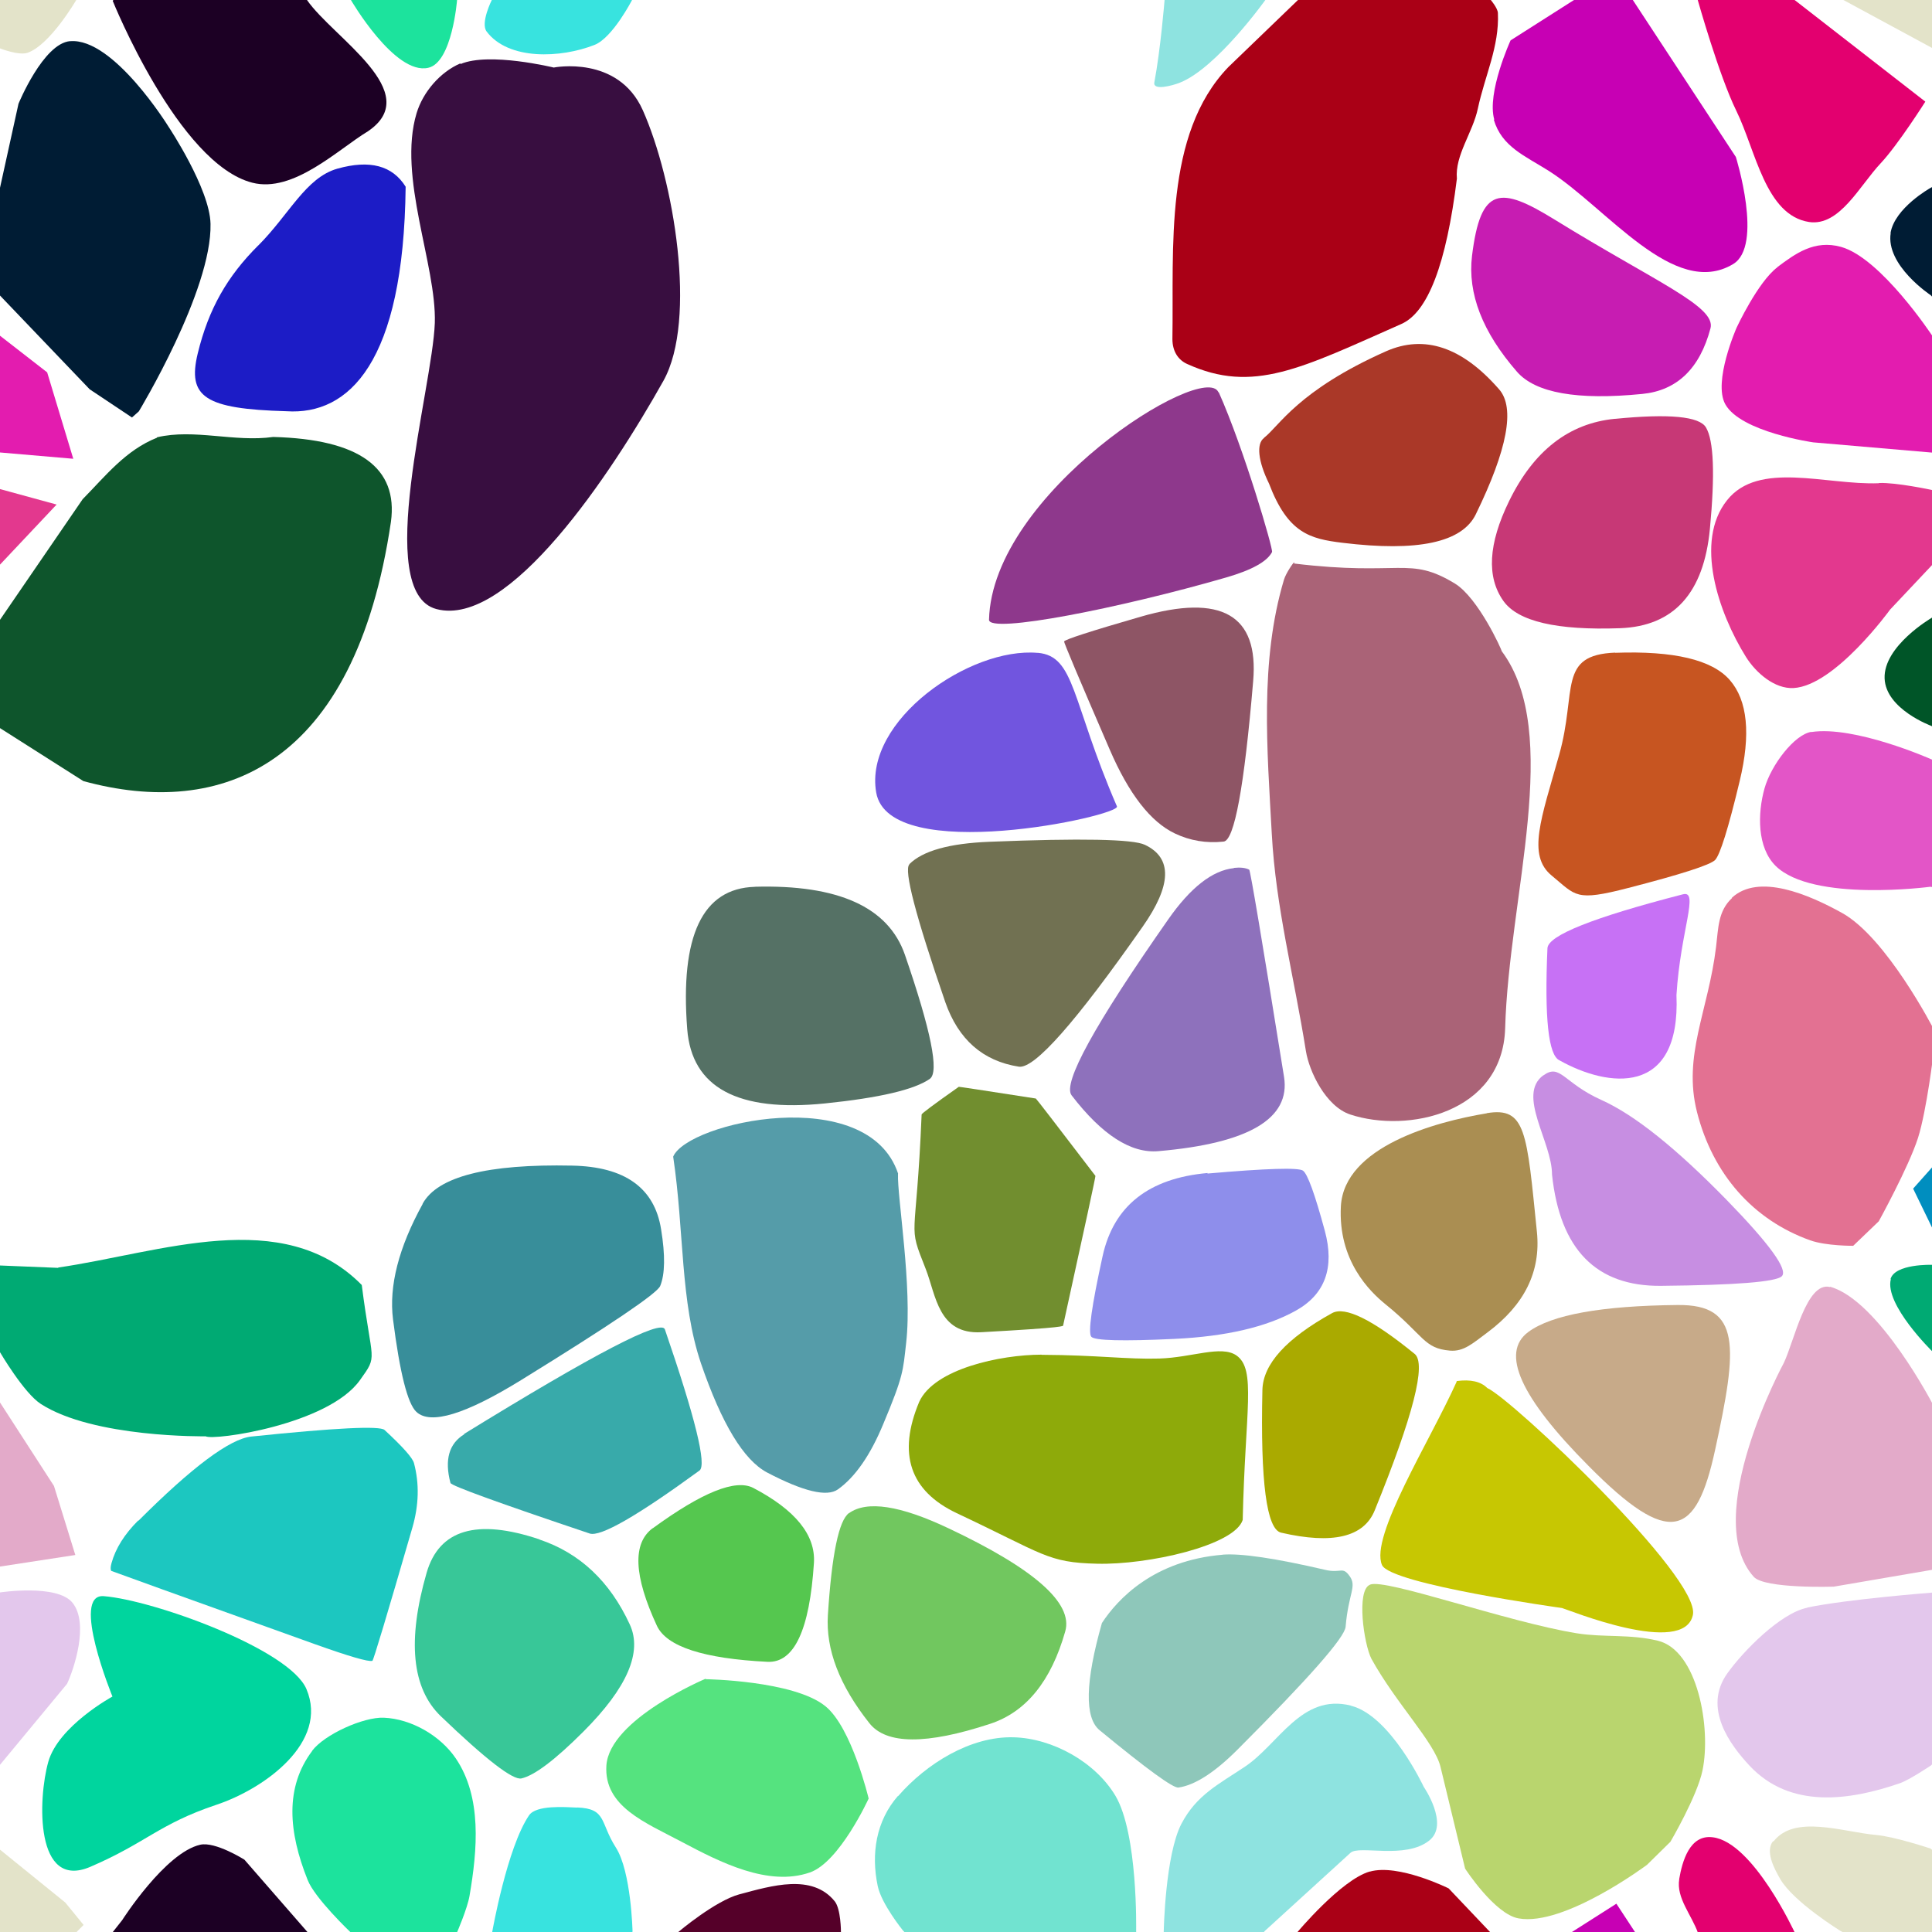
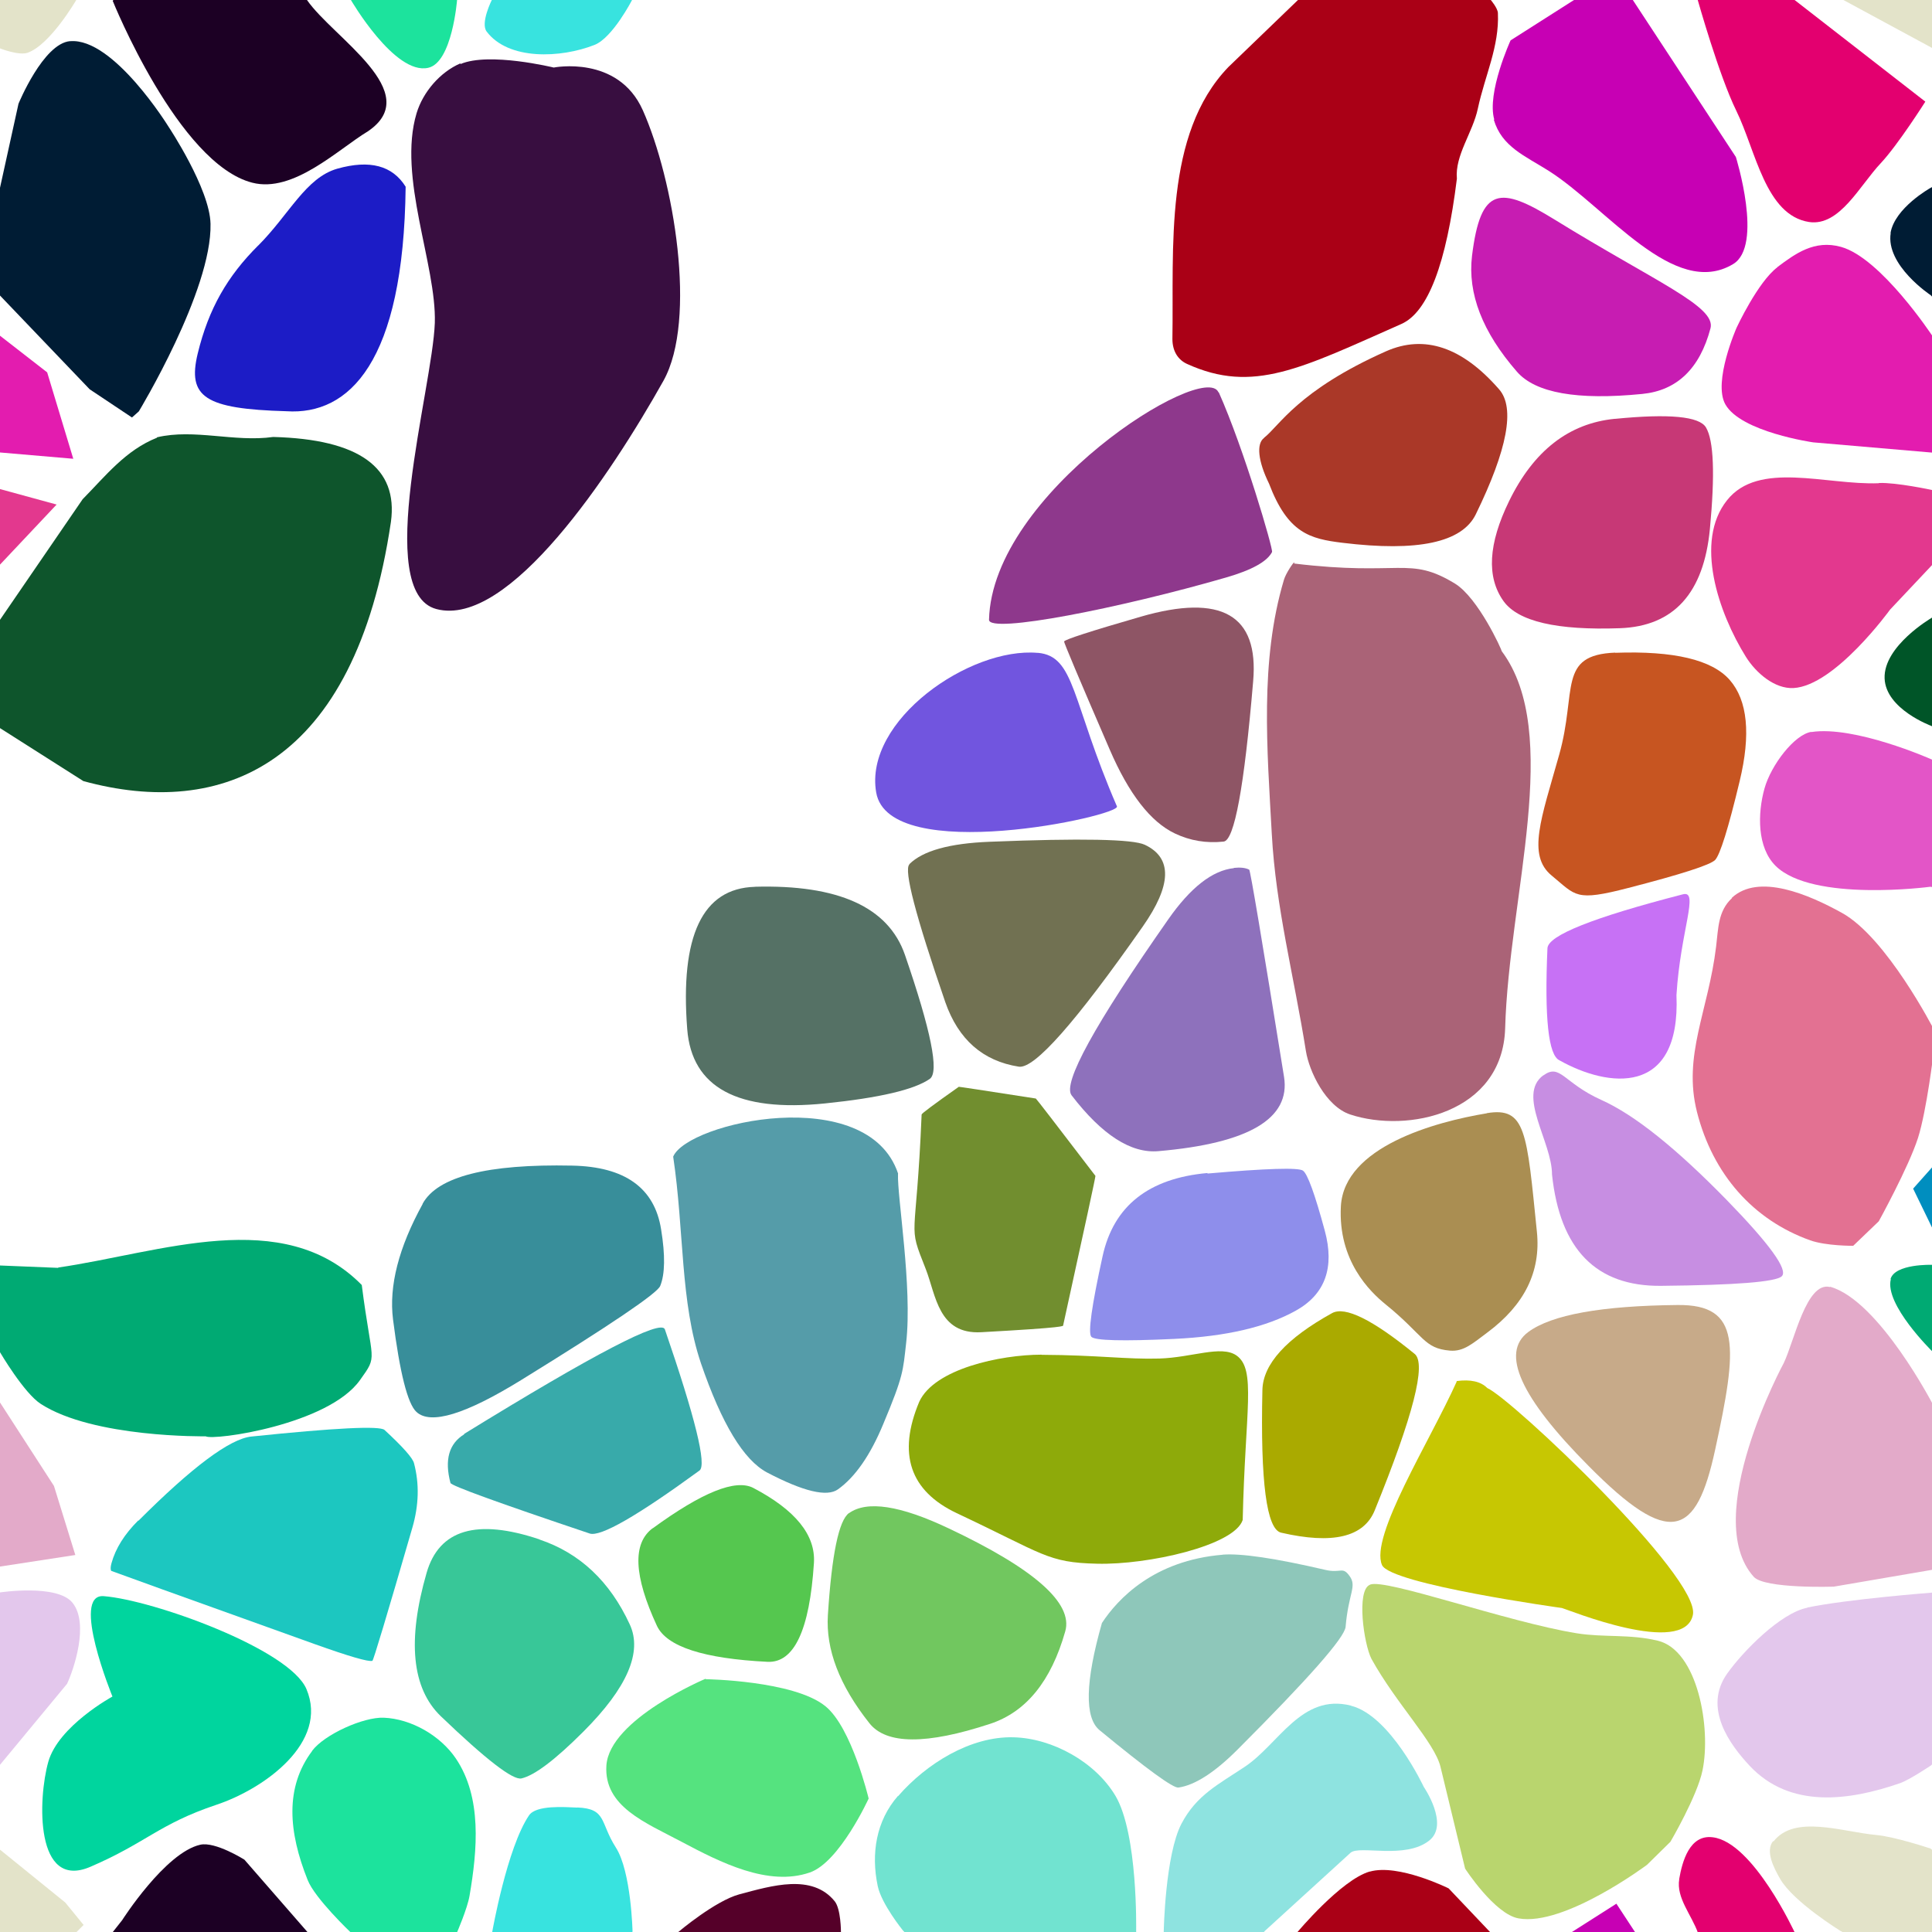
<svg xmlns="http://www.w3.org/2000/svg" width="512px" height="512px" contentScriptType="text/ecmascript" contentStyleType="text/css" version="1.1" viewBox="0 0 512 512">
  <g class="voronoi" stroke-width=".5">
    <path d="m-13.2 126 28.2 7.71-26 27.6-25.6 20.8-12.6-8.24-3.62-33.7z" fill="#e3388e" />
    <path d="m18.6 10.9c-7.15 0.59-13.7 16.6-13.7 16.6l-4.93 22.4-18 9.57 41.8 43.7 11.2 7.47 1.82-1.62s19.4-32 19-49.7c-0.194-9.33-11.1-25.7-11.1-25.7s-14.6-23.7-26.1-22.7z" fill="#001c34" />
    <path d="m122 16.8c-5.37 2.31-9.9 7.58-11.6 13.2-5.08 16.9 5.31 40.2 4.83 55.6-0.633 17.5-16.4 71.3 0.395 75.8 19.2 5.13 46.3-35.7 60.2-60.5 9.01-16.2 2.72-53.3-5.48-71.7-6.57-14.7-23.6-11.3-23.6-11.3s-17.1-4.18-24.7-0.928z" fill="#380e40" />
    <path d="m-41.1 70.8 11-5.22 42.6 33.1 6.92 22.9-51-4.39-23.3-10.1 3-20.3z" fill="#e31caf" />
    <path d="m86.9-50 14.6-13.7 19.3 17.6 5.01 36.9-4.68 9.17s-1.28 16.6-7.65 18c-8.88 2.02-20.5-18-20.5-18l-12.5-9.53z" fill="#1ce39d" />
    <path d="m41.6 116c-8.32 3.31-13.6 10.1-19.7 16.3l-22 32.1-20.6 15.4 42.8 27.2c36.6 10 71.9-3.74 81.5-68.7 1.96-14.4-8.44-21.9-31.2-22.5-10.3 1.44-20.9-2.25-30.8 0.09z" fill="#0e552c" />
    <path d="m144-36 38.5 18.1-15 17.9s-5.14 10-9.94 11.9c-8.93 3.52-22.8 4.14-28.6-3.55-1.69-2.26 1.37-8.35 1.37-8.35l5.04-30.8z" fill="#38e3df" />
    <path d="m29.9 0.189 0.149-0.189 2.32-2.94 20.7-20 11.7 3.96 16.6 19c6.91 10 31.4 24.5 16.1 34.8-7.88 4.76-19.7 16.4-30.6 13.6-19.6-4.98-37-48.2-37-48.2z" fill="#1c0024" />
    <path d="m-54.2-37.1 39.9 3.59 31.6 25.6 4.85 5.94-1.93 1.95s-6.91 11.9-12.9 14c-2.35 0.814-7.36-1.17-7.36-1.17l-50.2-27.1z" fill="#e3e3c9" />
    <path d="m68.4 65.1c8.29-8.29 12.6-18 21-20.4 8.61-2.42 14.6-0.829 18.1 4.78-0.507 46.6-15 60.6-31.6 59.5-21.6-0.611-26.3-3.73-23.5-15.3 2.89-11.9 7.88-20.5 16-28.6z" fill="#1c1cc6" />
    <path d="m276 359c-10.9 0.021-28.4 3.75-32.4 12.5-5.78 13.8-2.47 23.6 9.93 29.5 23.2 10.9 24 13.1 37.2 13.4 13.4 0.352 36.4-4.78 38.6-11.6 0.653-29.1 3.64-39.9-1.67-43.6-4.04-2.78-11.8 0.563-20.4 0.825-8.62 0.261-16.4-0.917-31.2-0.987z" fill="#8eaa0a" />
    <path d="m458-37.1 39.9 3.59 31.6 25.6 4.85 5.94-17.3 17.4-55.1-29.8z" fill="#e3e3c9" />
    <path d="m27.5 423c-8.88-0.721 2.3 26.6 2.3 26.6s-14.3 7.77-17 17.3c-2.76 9.77-3.58 34.2 11.2 27.8 14.8-6.37 18.1-11.3 33.3-16.4 12.8-4.25 29.9-16.6 23.9-30.7-4.53-10.6-40.7-23.6-53.7-24.6z" fill="#00d59e" />
    <path d="m479 426c10.8-2.22 32.8-3.92 32.8-3.92l18.6-2.48 2.17 0.445 0.978 25.5-21.8 22.3s-5.73 3.85-8.26 4.73c-13.5 4.66-29.1 6.8-39.8-4.61-5.16-5.52-12.5-15.3-5.93-24.5 4.16-5.85 14.1-16 21.2-17.4z" fill="#e3c7ec" />
    <path d="m358 452c-13.1-3.29-19.1 10.2-28.1 16.2-7.07 4.72-12.8 7.51-16.8 15.1-4.31 8.28-4.69 28.4-4.69 28.4l-0.707 16.7 14.4-1.89 13.1-14.8 22.7-20.7c2.31-2.11 14.5 1.86 20.9-3.28 5.33-4.28-1.5-14.2-1.5-14.2s-8.83-18.9-19.3-21.5z" fill="#8ee3e0" />
    <path d="m445-14.3 30.2 14 0.43 0.334 34.6 26.9s-7.21 11.4-11.8 16.3c-5.62 5.96-10.9 16.8-19 15.6-11.6-1.79-14.1-18.9-19.3-29.5-4.56-9.27-10.2-29.3-10.2-29.3z" fill="#e3006f" />
    <path d="m507 315 11.3-12.7 25.7-8.73 24.8 23-13 25.3-42-12.8-1.68-3.53z" fill="#008ebf" />
    <path d="m470 488c5.6-7.2 18.2-2.53 27.3-1.7 4.89 0.449 14.3 3.58 14.3 3.58l17.3 14 4.85 5.94-17.3 17.4-28.7-15.5s-12.5-7.7-16-13.8c-1.69-2.94-3.96-7.32-1.88-9.99z" fill="#e3e3c9" />
-     <path d="m318-32.9 34.7 13.3-17.3 19.5s-12.9 18.1-22.7 22c-2.1 0.841-7.22 2.17-6.79-0.059 1.65-8.66 2.72-21.9 2.72-21.9l1.18-28z" fill="#8ee3e0" />
    <path d="m533 148 16.4 59.2-1.36 0.59-14-1.31-22.2-14.1s-12.1-4.42-12.4-12.6c-0.326-8.58 12.4-16 12.4-16z" fill="#005528" />
    <path d="m15.5 336-15.5-0.633-12.9-3.52 12.9 26.5s6.32 10.8 10.8 13.7c14 9.06 43.7 8.59 43.7 8.59 2.11 1.2 32.5-3.06 40.9-14.9 4.89-6.84 3.14-4.18 0.471-25.2-20.9-21.2-53.4-8.54-80.5-4.62z" fill="#00aa73" />
    <path d="m485 341c13 3.63 27.4 31.5 27.4 31.5l14.3 22.1 5.66 18.3-20 3.06-26.4 4.52s-18.3 0.607-21.2-2.61c-14.2-15.8 7.98-56.7 7.98-56.7 2.8-5.92 6-21.6 12.2-20.1z" fill="#e3aac9" />
    <path d="m153 479c7.81 0.317 5.96 3.97 10.2 10.6 4.09 6.37 4.43 22.3 4.43 22.3l-9.94 11.9-28.6-3.55 1.37-8.35s3.91-22.2 9.73-30.8c1.89-2.8 9.44-2.21 12.8-2.07z" fill="#38e3df" />
    <path d="m393 543 7.56-20.8 27.8-17.7 31.9 48.6-0.753 28.4-48.8-24.7z" fill="#c700b4" />
    <path d="m471 70.8c4.74-3.55 9.83-7.34 16.9-5.37 10.6 2.96 24.2 23.6 24.2 23.6l12.5 9.69 6.92 22.9-51-4.39s-19.2-2.73-23.3-10.1c-3.32-5.98 3-20.3 3-20.3s5.62-12.1 10.8-16z" fill="#e31caf" />
    <path d="m501 339c1.12-4.14 11-3.81 11-3.81l12 3.27 32.6 24.3-4.04 26.2-33.4-16.2-7.06-14.6s-12.8-12.5-11-19.2z" fill="#00aa73" />
    <path d="m187 445s23.3 0.345 31.7 7.13c7.03 5.64 11.5 24.5 11.5 24.5s-7.71 16.9-15.6 19.6c-11 3.8-23.7-2.68-34-8.15-9.58-5.09-20.6-9.34-19.9-20.2 0.825-12.3 26.3-23 26.3-23z" fill="#55e37f" />
    <path d="m445 498c0.805-4.68 2.76-11.9 8.9-11.1 10.7 1.28 21.8 25.4 21.8 25.4l34.6 26.9-11.8 16.3-19 15.6-19.3-29.5s-6.78-19.5-10.2-29.3c-1.66-4.77-5.83-9.34-4.98-14.3z" fill="#e3006f" />
    <path d="m361-16.4-35.5 34.2c-17.1 17.8-14.4 48-14.8 72.1 0.031 3.28 1.57 5.5 3.89 6.55 17.5 7.96 30.2 1.17 56.8-10.6 7.03-3.12 11.9-15.9 14.7-38.5-0.558-6.2 4.21-12.2 5.56-18.6 1.86-8.72 5.71-16.4 5.31-25.3-0.053-1.31-1.89-3.46-1.89-3.46l-11-11.5z" fill="#aa0016" />
    <path d="m498 128c4.55-0.174 13.9 1.83 13.9 1.83l15 4.11-26 27.6s-14.6 20.2-25.6 20.8c-5 0.258-9.92-3.98-12.6-8.24-7.35-11.8-13.7-30.6-5.04-41.5 8.37-10.6 26.3-4 40.2-4.54z" fill="#e3388e" />
    <path d="m196 502c8.56-2.28 19.2-5.52 25.2 1.85 1.66 2.05 1.66 8.12 1.66 8.12l-0.196 6.79-13.3 39.9-7.78-2.98-37.4-30.4 15.6-13.3s9.75-8.26 16.2-9.98z" fill="#550029" />
    <path d="m396 31.7c-2.05-7.1 4.32-21 4.32-21l27.8-17.7 31.9 48.6s7.38 23.6-0.753 28.4c-15.6 9.33-33.4-14.9-48.8-24.7-6.34-4.01-12.5-6.41-14.6-13.6z" fill="#c700b4" />
    <path d="m459 238c-3.71 3.44-3.61 7.91-4.22 12.9-2.05 17-8.87 28.8-5.06 43.8 4.2 16.5 14.9 28.6 30 34 4.25 1.51 11.4 1.45 11.4 1.45l6.77-6.49s7.89-14.3 10.4-22.1c2.33-7.34 4.15-22.8 4.15-22.8l0.732-5-0.732-1.03s-12.5-24.3-24.3-30.8c-8.78-4.87-22.1-10.6-29.2-3.99z" fill="#e37192" />
    <path d="m-54.2 475 39.9 3.59 31.6 25.6 4.85 5.94-17.3 17.4-55.1-29.8z" fill="#e3e3c9" />
    <path d="m363 420c-3.57 1.52-1.59 15.6 0.439 19.6 6.57 11.9 16.7 22.1 18.3 28.6l6.53 27s7.83 12.1 14.2 13.2c12.1 2.16 34-14.2 34-14.2l6.21-6.11s7.1-12.1 8.5-18.9c2.34-11.2-1.25-31.9-11.9-34.4-7.4-1.78-14.3-0.808-21.4-1.95-18.5-3-50.7-14.6-54.8-12.9z" fill="#b9d56e" />
    <path d="m480 194c11.5-1.77 31.6 7.13 31.6 7.13l14.7 6.21-13 27.9-1.76-0.238s-31.2 4.16-41-5.55c-4.89-4.86-4.8-13.8-2.93-20.5 1.75-6.24 7.94-14.3 12.4-15z" fill="#e355c7" />
    <path d="m-32.7 343 10.8-5.21 36.2 56 5.66 18.3-60.2 9.24-12.9 1.37 13.5-62.4z" fill="#e3aac9" />
    <path d="m82.7 464c3.26-4.35 13.6-9.01 19-8.79 7.29 0.3 15 4.74 19.1 10.8 6.96 10.3 5.72 24.2 3.63 36.4-0.576 3.38-3.31 9.68-3.31 9.68l-7.9 15.5-20.3-15.5s-9.5-9.02-11.4-13.9c-5.07-12.7-6.08-24.5 1.23-34.2z" fill="#1ce39d" />
    <path d="m363 496c7.56-2.18 20.9 4.44 20.9 4.44l13.1 13.8-11.2 25.7-19.1 1.93-41.4-12 18.5-17.8s11.6-13.9 19.2-16.1z" fill="#aa0016" />
    <path d="m501 61.8c1.09-6.72 10.6-12 10.6-12l10.4-5.52 33.8 35.2-7.42 29.5-1.82 1.62-11.2-7.47-23.7-24.9s-12-7.92-10.6-16.5z" fill="#001c34" />
    <path d="m-52.4 429 52.4-6.99s15.1-2.3 19.2 2.72c4.52 5.57 0.3 17.8-1.43 21.5l-17.8 21.5-5.6 5.73-46.2-7.54-1.61-33.9z" fill="#e3c7ec" />
    <path d="m238 476c7.52-8.64 19.2-15.9 30.6-15.6 10.4 0.265 21.7 6.61 27 15.5 5.99 10.1 5.49 35.7 5.49 35.7l0.202 9.07-3.41 10-57.4-17.8-1.23-1.32s-5.63-6.94-6.64-11.7c-1.82-8.61-0.425-17.3 5.35-23.9z" fill="#71e3d0" />
    <path d="m29.9 512 0.149-0.189 2.32-2.94s11.4-17.9 20.7-20c4.01-0.899 11.7 3.96 11.7 3.96l38.6 44.3-6 9.46-27.5 2.24z" fill="#1c0024" />
    <path d="m335 116c4-3.06 8.92-12.5 32.3-22.9 10.2-4.51 20.2-1.15 30 10.1 4.25 4.89 2.19 15.9-6.2 33.1-3.64 7.47-15.4 9.98-35.3 7.55-8.67-1.05-14.5-2.55-19.5-15.7-2.93-5.96-3.39-10.6-1.3-12.1z" fill="#aa3828" />
    <path d="m320 311q23.5-2.05 25.3-0.768 1.82 1.29 5.78 15.9 3.98 14.7-7.67 21.2-11.7 6.53-32.2 7.49-20.6 0.964-22-0.563-1.36-1.54 3-21.4 4.38-19.9 27.8-22z" fill="#8e8eeb" />
    <path d="m123 380q51.8-31.9 53.2-27.7 12.1 35.2 9.18 37.4-24.8 18.1-29.1 16.7-36.6-12.3-36.9-13.4-2.43-9.17 3.64-12.9z" fill="#38aaaa" />
    <path d="m386 366c3.71-0.499 6.43 0.114 8.14 1.84 6.62 2.96 56.5 50.2 54.5 60.1-2.32 11.3-33.3-1.46-34.7-1.8 0 0-45.5-6.3-47.7-11.4-3.26-7.58 12.7-32.8 19.8-48.6z" fill="#c7c702" />
    <path d="m428 111q21.5-2.13 24.1 2.28 3.1 5.19 1.04 26.9-2.43 25.5-23.8 26.3-25.1 0.912-30.9-7.19-6.8-9.52 1.49-26.5 9.75-20 28-21.8z" fill="#c73876" />
    <path d="m275 173c10 0.867 8.84 12.6 21 40.7 1.08 2.51-60.4 15.9-63.8-3.68-3.3-19.1 24.8-38.6 42.8-37z" fill="#7155df" />
    <path d="m394 295c10.4-1.72 10.6 4.91 13.3 31.5 1.06 10.5-3.3 19.3-13.1 26.6-3.84 2.85-6.28 5.15-9.95 4.83-7-0.602-6.8-3.95-17.1-12.3-4.05-3.29-12.6-11.5-11.8-26 0.912-15.7 24.8-22.3 38.7-24.6z" fill="#aa8e52" />
    <path d="m238 311c-8.1-24.2-55.8-13.6-59.6-4.48 2.95 19.8 1.82 38.4 7.37 54.8 5.49 16 11.3 25.6 17.5 28.9 9.65 5.06 15.9 6.55 18.8 4.47 4.55-3.25 8.56-9 12-17.3 5.41-12.9 5.23-14.1 6.07-21.5 1.69-14.9-2.4-38.7-2.16-44.8z" fill="#559ca9" />
    <path d="m323 104c6.62 14.8 14.5 41.7 14.1 42.3-1.31 2.53-5.37 4.78-12.2 6.75-27.9 8.07-62.8 15-62.8 11.2 0.804-33.6 57-68.8 60.8-60.3z" fill="#8e388c" />
    <path d="m446 237c4.36-1.13-0.653 9.56-1.72 26.7 1.16 27.1-18.2 24.5-31 17.3-2.94-1.32-4-11.2-3.19-29.7 0.149-3.4 12.1-8.16 35.9-14.3z" fill="#c771f5" />
    <path d="m254 288c0.05-0.036 6.87 1 20.5 3.12 0.104 0.016 5.36 6.83 15.8 20.5 0.08 0.105-2.77 13.3-8.55 39.6-0.044 0.202 1.07 0.576-21.7 1.83-11.4 0.627-12-9.78-14.7-16.7-5.01-12.7-2.56-5.99-1.11-41 0.011-0.269 3.3-2.72 9.87-7.35z" fill="#718e2f" />
    <path d="m343 149c-0.213-0.026-2.23 2.92-2.74 4.64-6.45 21.6-4.44 45-3.22 67.4 1.05 19.4 5.85 37.5 9.04 57.5 0.865 5.38 5.22 14.6 11.7 16.8 15.3 5.06 40.4-0.348 41.1-22.8 0.961-35 15.3-78.3-0.926-100 0.071-0.252-6.19-14.1-12.4-17.9-12.2-7.4-14.2-1.86-42.6-5.3z" fill="#aa6377" />
    <path d="m200 235q33.2-0.931 39.8 18 10.4 30.2 6.62 32.9-6.11 4.3-27.8 6.52-34.7 3.54-36.5-19.7-2.88-37.1 17.9-37.7z" fill="#557165" />
    <path d="m143 408q16 5.38 23.9 22.5 5.1 11-12.3 28.4-11.2 11.2-16.4 12.4-3.36 0.796-21.4-16.5-11.5-11.1-3.74-38 4.98-17.2 29.9-8.85z" fill="#38c798" />
    <path d="m412 58.2c26.9 16.6 42.8 23 41.3 28.8-2.84 10.7-8.89 16.5-18.1 17.4-17.2 1.71-28.3-0.253-33.2-5.9-9.14-10.5-13.1-20.7-11.9-30.7 2.28-18.5 7.46-18.5 21.9-9.6z" fill="#c71cb2" />
    <path d="m324 412c4.89-0.389 14 0.954 27.2 4.03 4.25 0.987 4.55-1.05 6.49 1.69s-0.338 4.51-1.09 13.4c-0.241 2.84-9.81 13.7-28.7 32.6-6.05 6.05-11.3 9.39-15.6 10-1.39 0.197-8.35-4.87-20.9-15.2-4.02-3.31-3.81-12.8 0.619-28.4 4.22-6.44 13.8-16.6 32-18.1z" fill="#8ec7ba" />
    <path d="m327 230q2.59-0.276 4.05 0.467 0.442 0.225 9.23 54.9 2.66 16.6-33.3 19.7-10.9 0.949-23-14.8-3.66-4.79 25.6-46.6 8.87-12.7 17.4-13.6z" fill="#8e71bc" />
    <path d="m112 319q5.93-10.8 39.6-10.1 21 0.404 23.6 16.9 1.68 10.3-0.243 15-1.2 2.93-36.8 24.9-22.2 13.7-27.8 8.47-3.5-3.23-6.2-24.5-1.68-13.3 7.85-30.6z" fill="#388e9a" />
    <path d="m405 353c6.19-4.58 19.4-6.96 39.6-7.16 16.9-0.166 15.9 11 9.9 38.5-4.99 22.9-11.9 26-33.5 4.16-18.1-18.2-23.4-30-16-35.5z" fill="#c7aa89" />
    <path d="m225 401q7.14-5.1 26.4 4.03 34.1 16.1 30.9 27.3-5.61 19.8-19.9 24.5-25.3 8.34-32-0.164-11.9-15-11-28.7 1.55-24.1 5.6-27z" fill="#71c75f" />
    <path d="m282 170q0.182-0.745 20.3-6.57 32.1-9.27 29.8 17.1-3.55 42.1-7.84 42.5-6.84 0.73-12.9-2.15-9.67-4.59-17.3-22.3-12.2-28.2-12.1-28.7z" fill="#8e5565" />
    <path d="m409 285c4.51-3.28 5.28 1.96 15.4 6.51 8.8 3.95 19.8 12.8 33.1 26.4 11.5 11.8 16.4 18.6 14.7 20.3-1.51 1.51-12.2 2.36-32 2.55-17.2 0.171-26.8-9.66-28.9-29.5 0.012-8.66-9.4-21.1-2.3-26.3z" fill="#c78ee2" />
    <path d="m36.7 403q21.4-21.4 29.9-22.3 33.4-3.46 35.3-1.75 7.26 6.71 7.81 8.79 2.17 8.16-0.426 17.1-10.2 35.2-10.6 35.3-1.56 0.465-15.3-4.44-53.8-19.3-53.9-19.4-0.348-0.552 0.063-2.04 1.61-5.86 7.07-11.3z" fill="#1cc7c0" />
    <path d="m428 173c15.6-0.565 25.7 1.84 30.4 7.2 4.74 5.43 5.62 14.4 2.63 26.8-3.02 12.6-5.19 19.5-6.5 20.9-1.33 1.33-9 3.8-23 7.41-14.1 3.65-13.8 2.09-20.3-3.26-6.61-5.4-2.79-15.1 1.96-32 4.8-17-0.533-26.5 14.9-27.1z" fill="#c75521" />
    <path d="m241 229q5.31-5.29 21.2-5.92 36.5-1.46 41.2 0.802 11 5.2-0.586 21.7-26.6 38-32.8 37.1-14.3-2.23-19.5-17.1-11.8-34.3-9.52-36.5z" fill="#717152" />
    <path d="m353 348q5.14-2.86 21.9 10.8 4.73 3.84-10.6 41.5-4.34 10.6-24.8 5.87-5.77-1.34-4.95-37.8 0.229-10.3 18.5-20.4z" fill="#aa0" />
    <path d="m173 405q19.6-14.3 26.6-10.7 16.8 8.8 16.1 19.9-1.72 26.7-12.3 26.2-25.4-1.27-29.3-9.52-9.24-19.9-1.12-25.9z" fill="#55c74f" />
  </g>
</svg>
